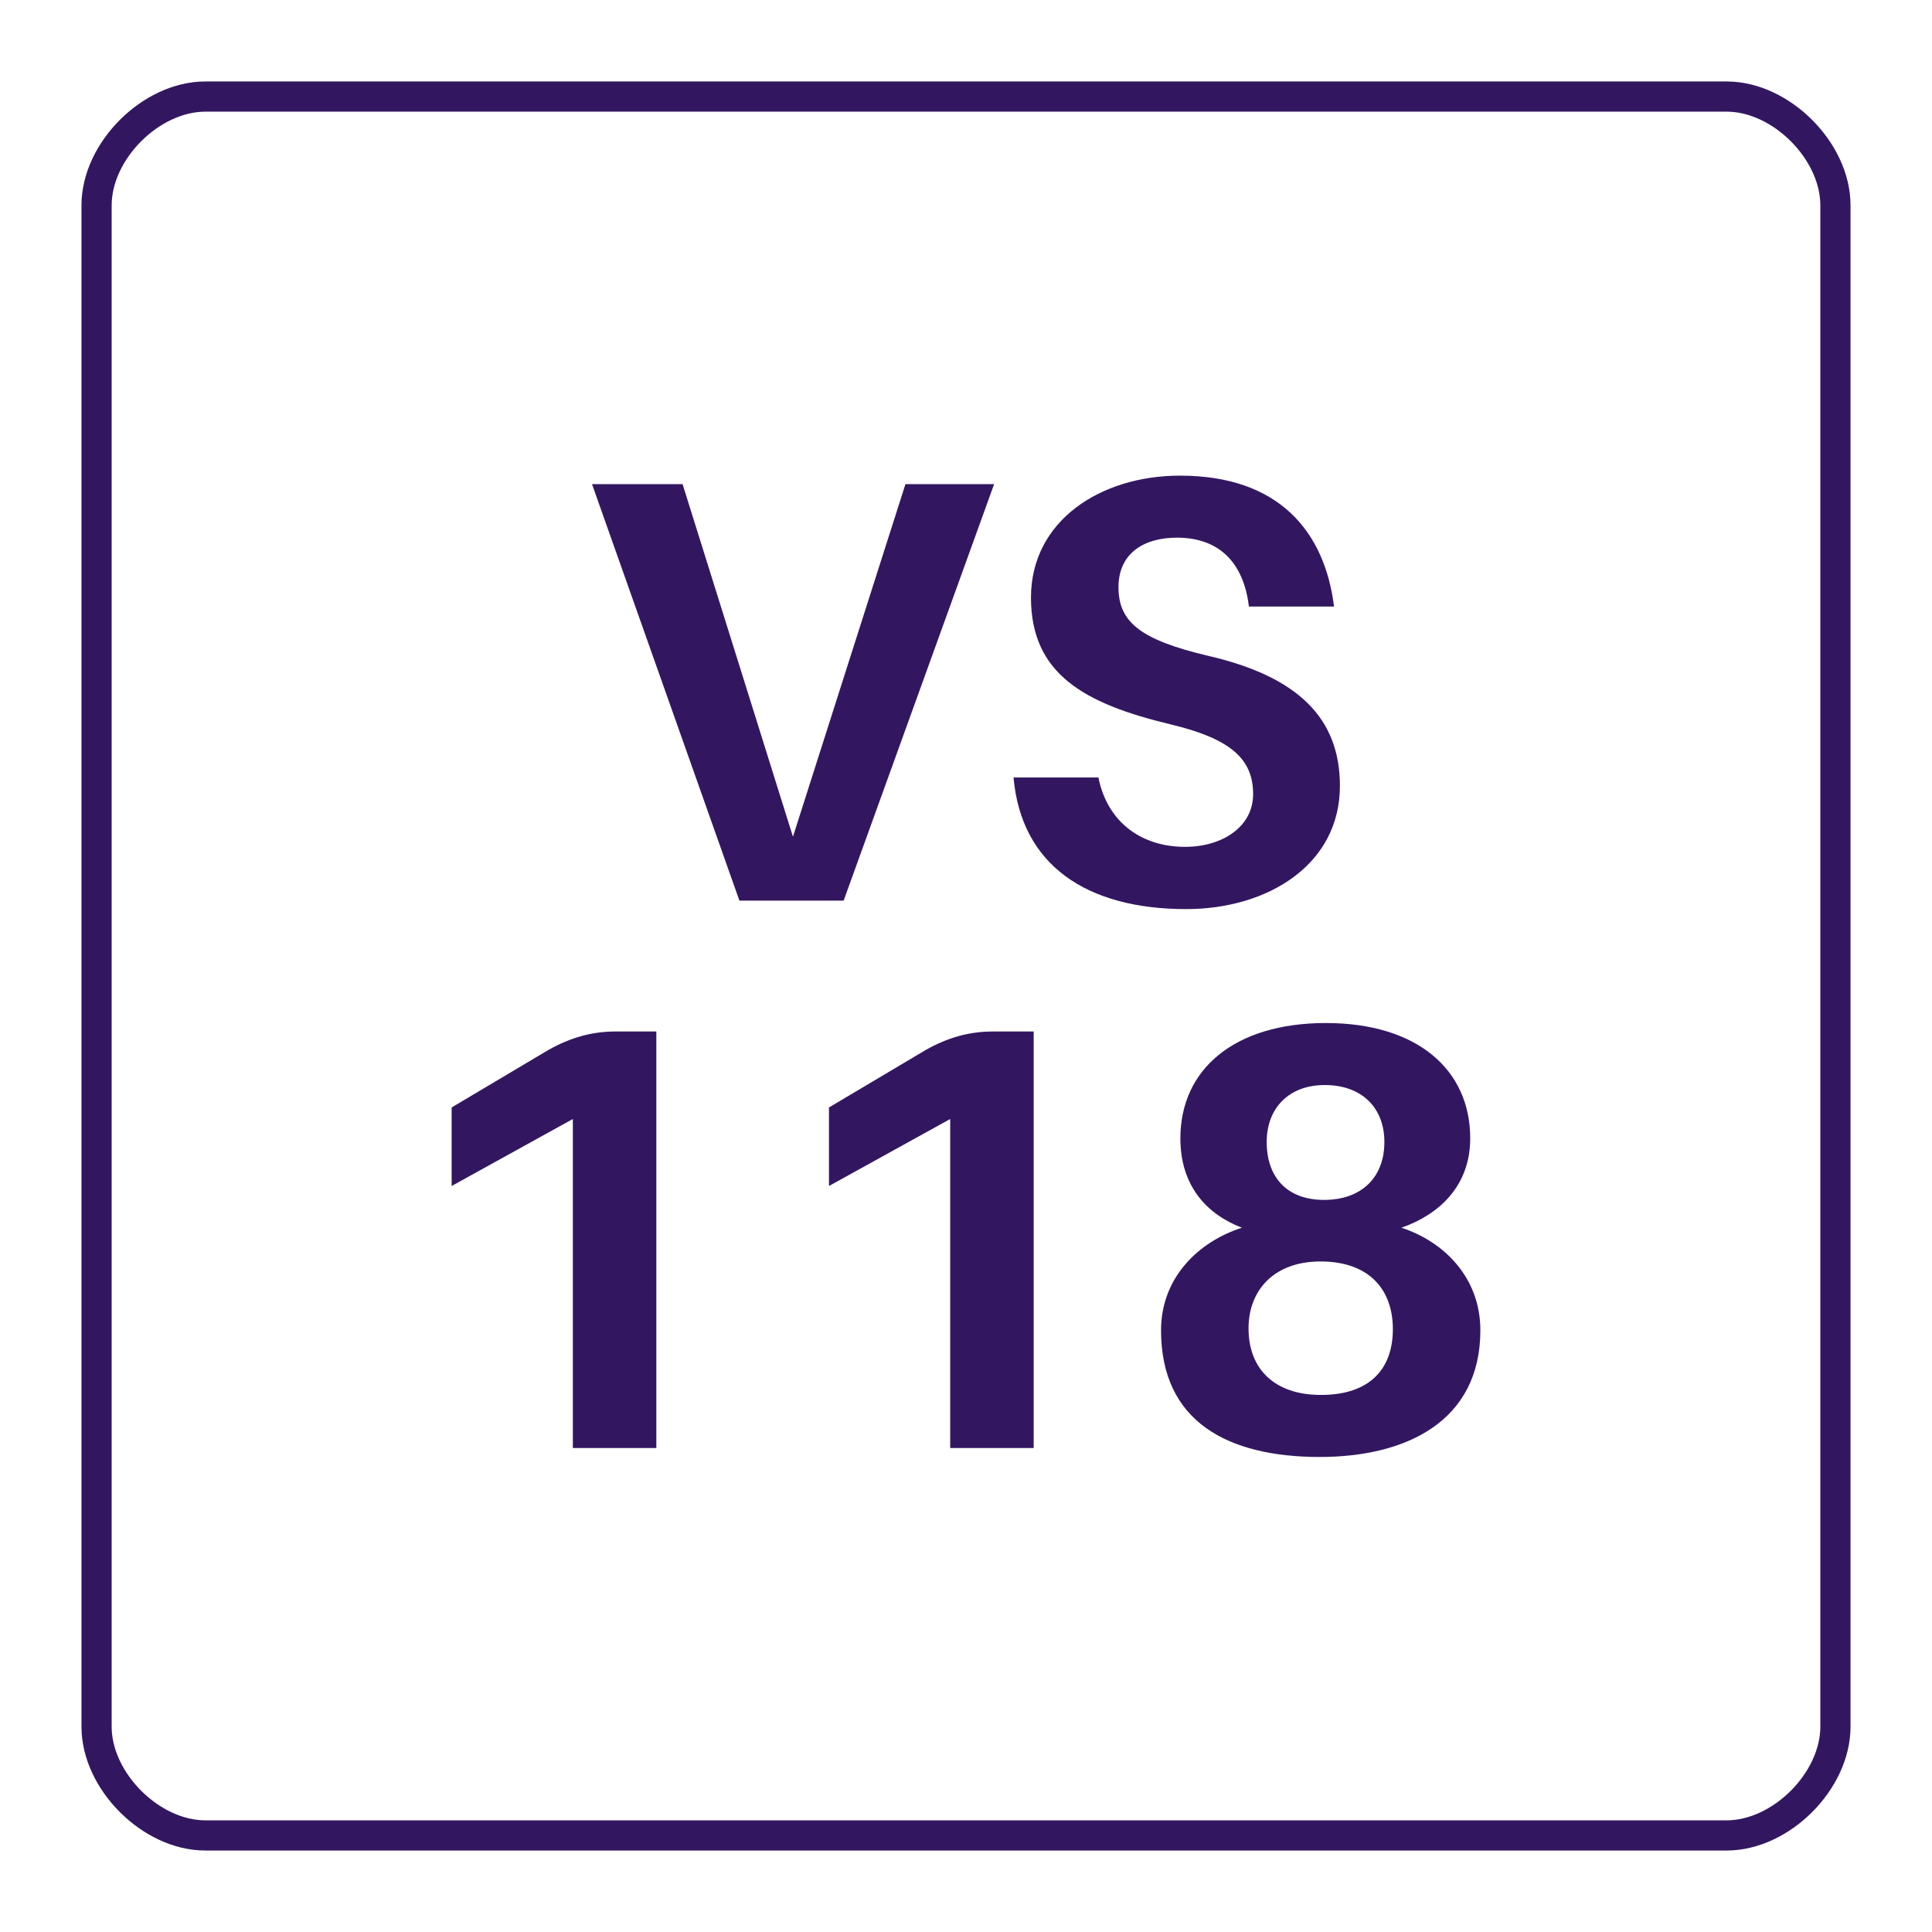
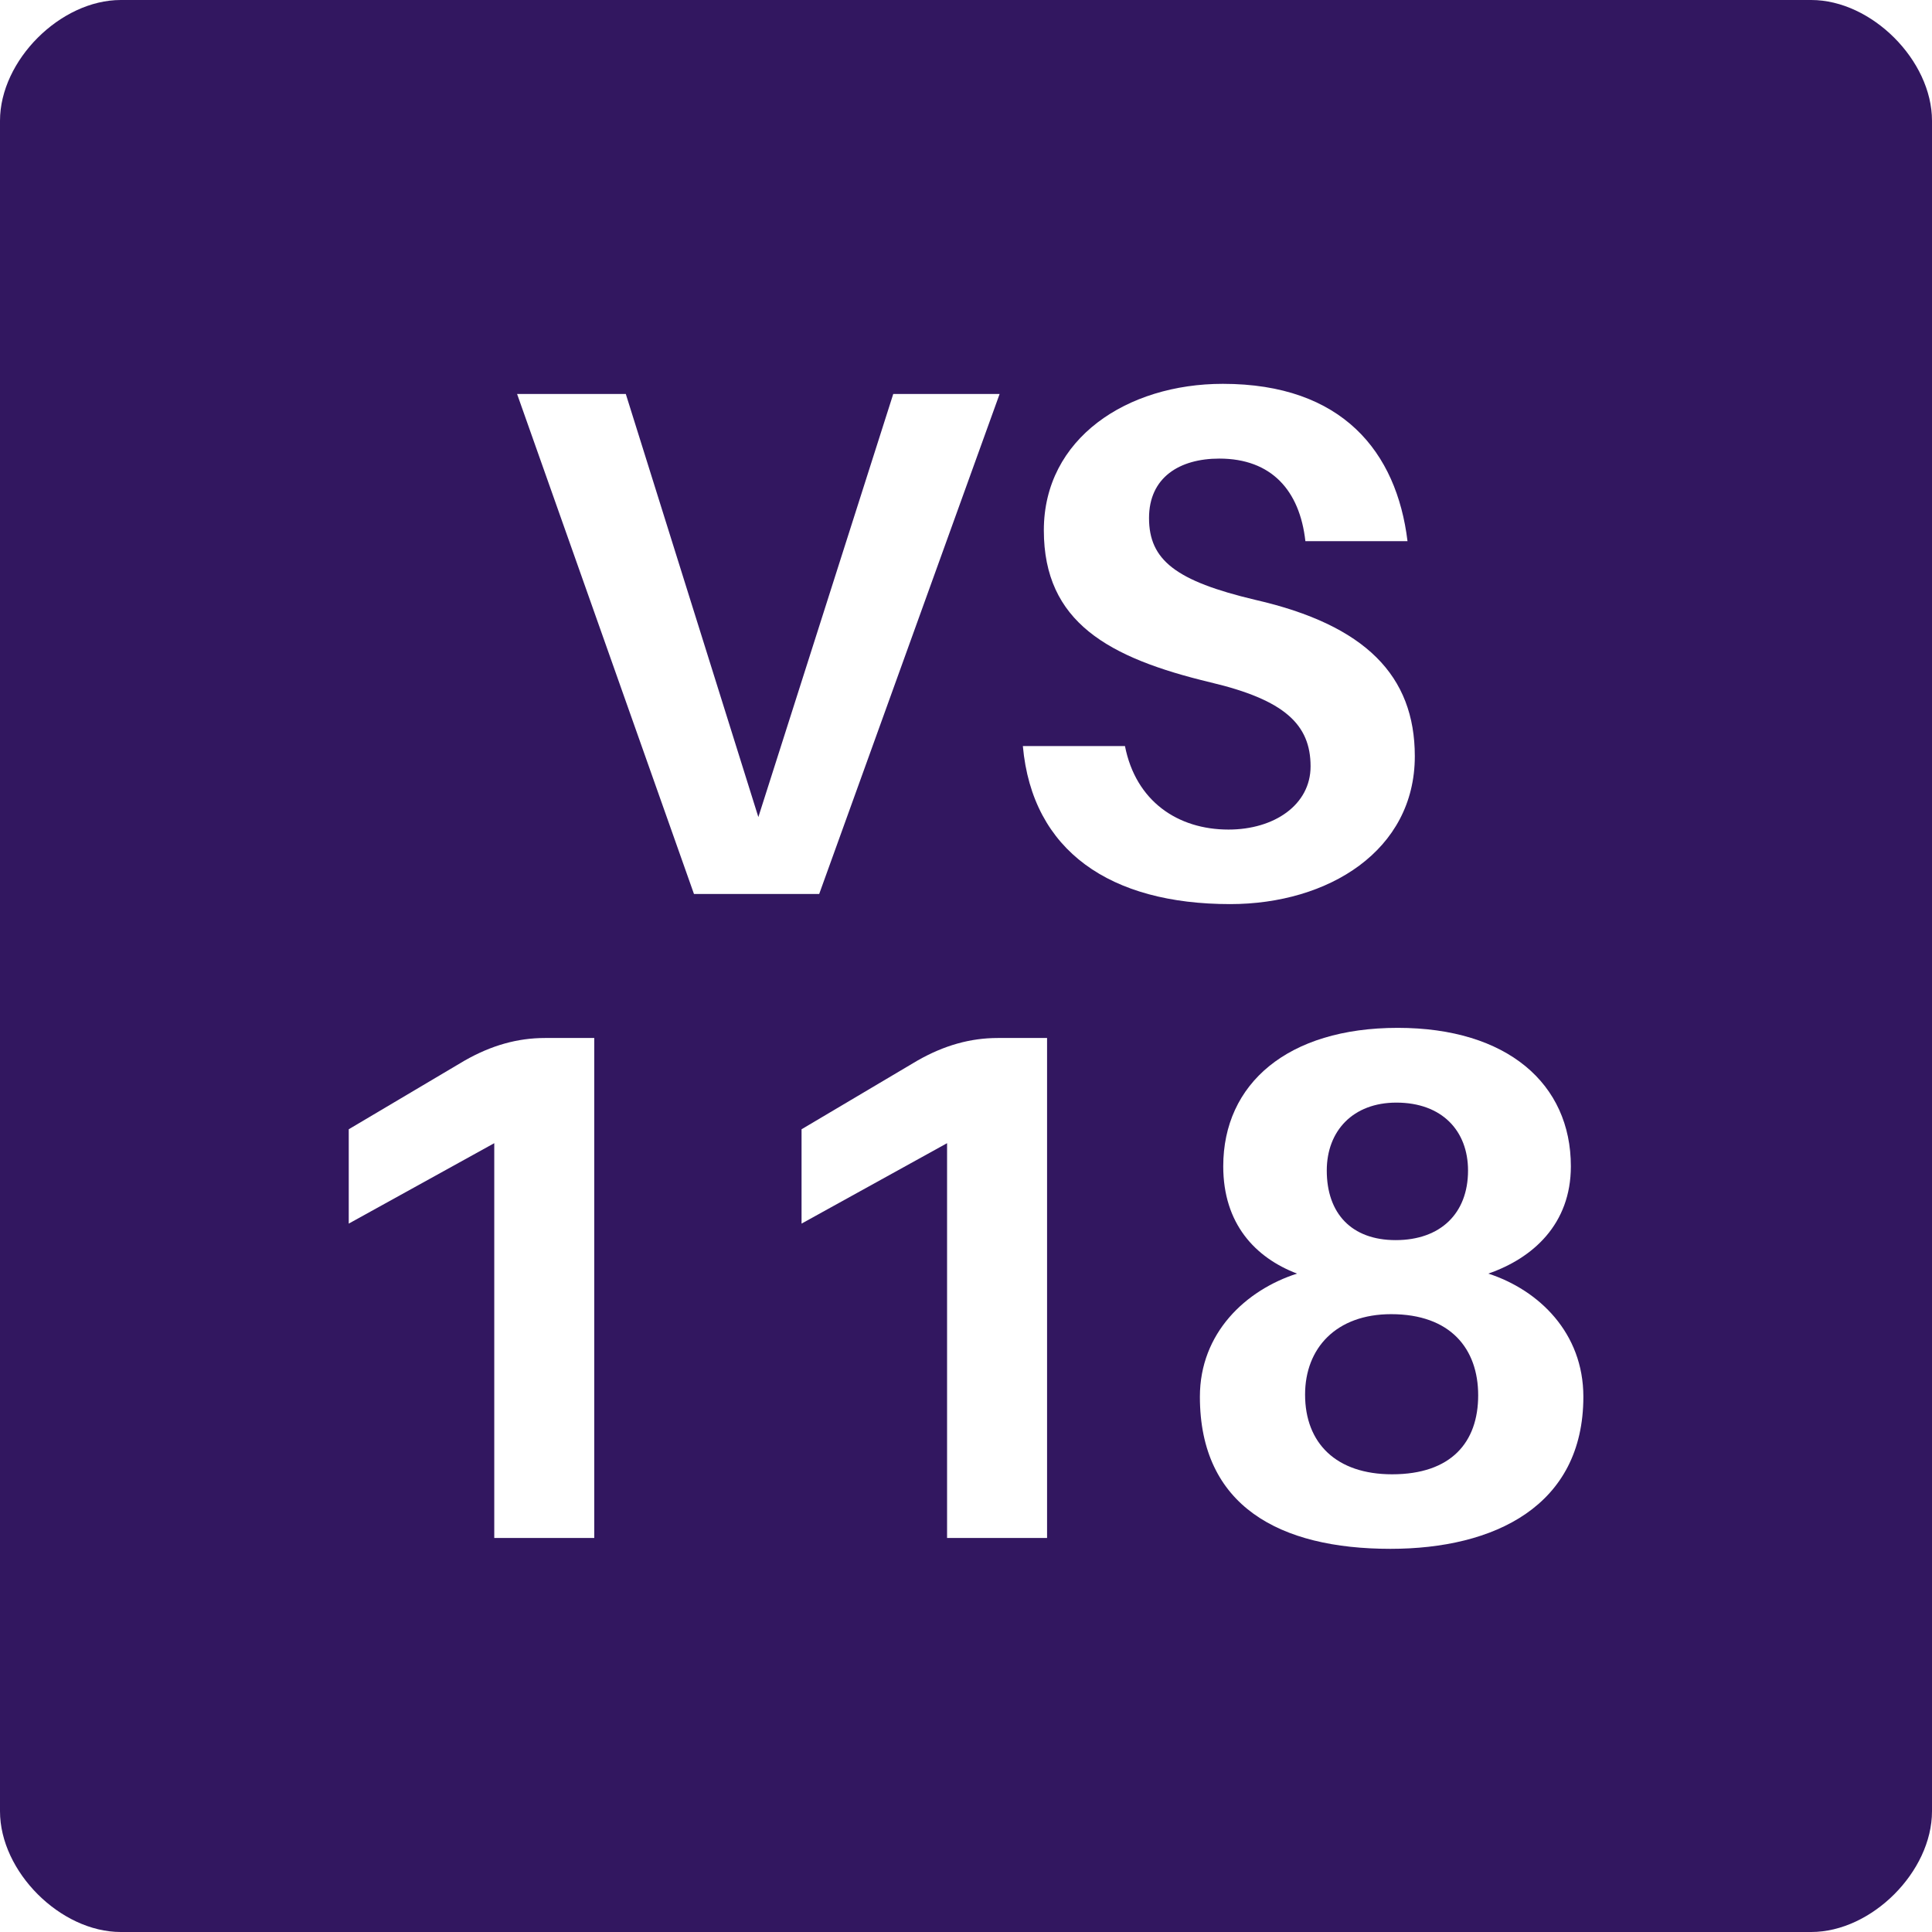
<svg xmlns="http://www.w3.org/2000/svg" xmlns:xlink="http://www.w3.org/1999/xlink" width="128pt" height="128pt" viewBox="0 0 128 128" version="1.1">
  <defs>
    <g>
      <symbol overflow="visible" id="glyph0-0">
-         <path style="stroke:none;" d="M 0 0 L 20 0 L 20 -28 L 0 -28 Z M 10 -15.797 L 3.203 -26 L 16.797 -26 Z M 11.203 -14 L 18 -24.203 L 18 -3.797 Z M 3.203 -2 L 10 -12.203 L 16.797 -2 Z M 2 -24.203 L 8.797 -14 L 2 -3.797 Z M 2 -24.203 " />
+         <path style="stroke:none;" d="M 0 0 L 24 0 L 24 -33.594 L 0 -33.594 Z M 12 -18.953 L 3.844 -31.203 L 20.156 -31.203 Z M 13.438 -16.797 L 21.594 -29.047 L 21.594 -4.562 Z M 3.844 -2.406 L 12 -14.641 L 20.156 -2.406 Z M 2.406 -29.047 L 10.562 -16.797 L 2.406 -4.562 Z M 2.406 -29.047 " />
      </symbol>
      <symbol overflow="visible" id="glyph0-1">
-         <path style="stroke:none;" d="M 17.953 0 L 27.922 -27.594 L 22.047 -27.594 L 14.594 -4.234 L 7.281 -27.594 L 1.281 -27.594 L 11.047 0 Z M 17.953 0 " />
+         <path style="stroke:none;" d="M 21.547 0 L 33.5 -33.125 L 26.453 -33.125 L 17.516 -5.094 L 8.734 -33.125 L 1.531 -33.125 L 13.25 0 Z M 21.547 0 " />
      </symbol>
      <symbol overflow="visible" id="glyph0-2">
-         <path style="stroke:none;" d="M 12.719 -28.156 C 7.438 -28.156 2.844 -25.156 2.844 -20.078 C 2.844 -15 6.406 -13.047 12.047 -11.688 C 16.125 -10.719 17.562 -9.359 17.562 -7.047 C 17.562 -4.922 15.562 -3.562 13.047 -3.562 C 10.234 -3.562 7.922 -5.125 7.312 -8.156 L 1.688 -8.156 C 2.203 -2.359 6.516 0.562 13.125 0.562 C 18.562 0.562 23.312 -2.406 23.312 -7.594 C 23.312 -12.047 20.594 -14.844 14.516 -16.234 C 10.125 -17.281 8.641 -18.438 8.641 -20.766 C 8.641 -23 10.312 -24.047 12.516 -24.047 C 15.406 -24.047 16.953 -22.281 17.281 -19.484 L 22.922 -19.484 C 22.312 -24.406 19.312 -28.156 12.719 -28.156 Z M 12.719 -28.156 " />
+         <path style="stroke:none;" d="M 15.266 -33.797 C 8.922 -33.797 3.406 -30.188 3.406 -24.094 C 3.406 -18 7.688 -15.641 14.453 -14.016 C 19.344 -12.859 21.078 -11.234 21.078 -8.453 C 21.078 -5.906 18.672 -4.266 15.641 -4.266 C 12.281 -4.266 9.5 -6.141 8.781 -9.797 L 2.016 -9.797 C 2.641 -2.828 7.828 0.672 15.75 0.672 C 22.266 0.672 27.984 -2.875 27.984 -9.125 C 27.984 -14.453 24.719 -17.812 17.422 -19.484 C 12.141 -20.734 10.375 -22.125 10.375 -24.906 C 10.375 -27.594 12.391 -28.844 15.031 -28.844 C 18.484 -28.844 20.359 -26.734 20.734 -23.375 L 27.5 -23.375 C 26.781 -29.281 23.188 -33.797 15.266 -33.797 Z M 15.266 -33.797 " />
      </symbol>
      <symbol overflow="visible" id="glyph0-3">
-         <path style="stroke:none;" d="M 18.484 -27.594 L 15.766 -27.594 C 14.234 -27.594 12.797 -27.203 11.312 -26.359 L 4.922 -22.562 L 4.922 -17.359 L 12.953 -21.797 L 12.953 0 L 18.484 0 Z M 18.484 -27.594 " />
+         <path style="stroke:none;" d="M 22.172 -33.125 L 18.906 -33.125 C 17.094 -33.125 15.359 -32.641 13.578 -31.625 L 5.906 -27.078 L 5.906 -20.828 L 15.547 -26.156 L 15.547 0 L 22.172 0 Z M 22.172 -33.125 " />
      </symbol>
      <symbol overflow="visible" id="glyph0-4">
-         <path style="stroke:none;" d="M 17.844 -14.594 C 20.281 -15.438 22.406 -17.312 22.406 -20.516 C 22.406 -25.078 18.875 -28.156 12.844 -28.156 C 6.766 -28.156 3.203 -25.078 3.203 -20.516 C 3.203 -17.359 4.953 -15.484 7.281 -14.594 C 4.438 -13.688 1.922 -11.312 1.922 -7.797 C 1.922 -1.766 6.312 0.594 12.438 0.594 C 18.156 0.594 23.078 -1.766 23.078 -7.797 C 23.078 -11.312 20.641 -13.688 17.844 -14.594 Z M 12.766 -24.047 C 15.281 -24.047 16.719 -22.484 16.719 -20.281 C 16.719 -17.922 15.203 -16.438 12.719 -16.438 C 10.281 -16.438 8.922 -17.922 8.922 -20.281 C 8.922 -22.484 10.359 -24.047 12.766 -24.047 Z M 12.516 -3.516 C 9.438 -3.516 7.719 -5.234 7.719 -7.922 C 7.719 -10.484 9.438 -12.359 12.484 -12.359 C 15.766 -12.359 17.281 -10.438 17.281 -7.875 C 17.281 -5.281 15.797 -3.516 12.516 -3.516 Z M 12.516 -3.516 " />
+         <path style="stroke:none;" d="M 21.406 -17.516 C 24.344 -18.531 26.875 -20.781 26.875 -24.625 C 26.875 -30.094 22.656 -33.797 15.406 -33.797 C 8.109 -33.797 3.844 -30.094 3.844 -24.625 C 3.844 -20.828 5.953 -18.578 8.734 -17.516 C 5.328 -16.422 2.297 -13.578 2.297 -9.359 C 2.297 -2.109 7.578 0.719 14.922 0.719 C 21.797 0.719 27.703 -2.109 27.703 -9.359 C 27.703 -13.578 24.766 -16.422 21.406 -17.516 Z M 15.312 -28.844 C 18.344 -28.844 20.062 -26.969 20.062 -24.344 C 20.062 -21.5 18.234 -19.734 15.266 -19.734 C 12.344 -19.734 10.703 -21.5 10.703 -24.344 C 10.703 -26.969 12.438 -28.844 15.312 -28.844 Z M 15.031 -4.219 C 11.328 -4.219 9.266 -6.281 9.266 -9.5 C 9.266 -12.578 11.328 -14.828 14.969 -14.828 C 18.906 -14.828 20.734 -12.531 20.734 -9.453 C 20.734 -6.344 18.953 -4.219 15.031 -4.219 Z M 15.031 -4.219 " />
      </symbol>
    </g>
  </defs>
  <g id="surface601">
-     <path style="fill:none;stroke-width:2;stroke-linecap:butt;stroke-linejoin:miter;stroke:rgb(19.608%,9.02%,37.647%);stroke-opacity:1;stroke-miterlimit:10;" d="M 13.602 6.398 L 114.398 6.398 C 118 6.398 121.602 10 121.602 13.602 L 121.602 114.398 C 121.602 118 118 121.602 114.398 121.602 L 13.602 121.602 C 10 121.602 6.398 118 6.398 114.398 L 6.398 13.602 C 6.398 10 10 6.398 13.602 6.398 Z M 13.602 6.398 " />
-     <g style="fill:rgb(19.608%,9.02%,37.647%);fill-opacity:1;">
-       <use xlink:href="#glyph0-1" x="37.941" y="59.668" />
-       <use xlink:href="#glyph0-2" x="65.461" y="59.668" />
+     <path style=" stroke:none;fill-rule:nonzero;fill:rgb(19.608%,9.02%,37.647%);fill-opacity:1;" d="M 8 0 L 120 0 C 124 0 128 4 128 8 L 128 120 C 128 124 124 128 120 128 L 8 128 C 4 128 0 124 0 120 L 0 8 C 0 4 4 0 8 0 Z M 8 0 " />
+     <g style="fill:rgb(100%,100%,100%);fill-opacity:1;">
+       <use xlink:href="#glyph0-1" x="32.727" y="59.227" />
+       <use xlink:href="#glyph0-2" x="65.751" y="59.227" />
    </g>
-     <g style="fill:rgb(19.608%,9.02%,37.647%);fill-opacity:1;">
-       <use xlink:href="#glyph0-3" x="25" y="95.934" />
-       <use xlink:href="#glyph0-3" x="50" y="95.934" />
-       <use xlink:href="#glyph0-4" x="75" y="95.934" />
+     <g style="fill:rgb(100%,100%,100%);fill-opacity:1;">
+       <use xlink:href="#glyph0-3" x="17.199" y="101.895" />
+       <use xlink:href="#glyph0-3" x="47.199" y="101.895" />
+       <use xlink:href="#glyph0-4" x="77.199" y="101.895" />
    </g>
  </g>
</svg>
